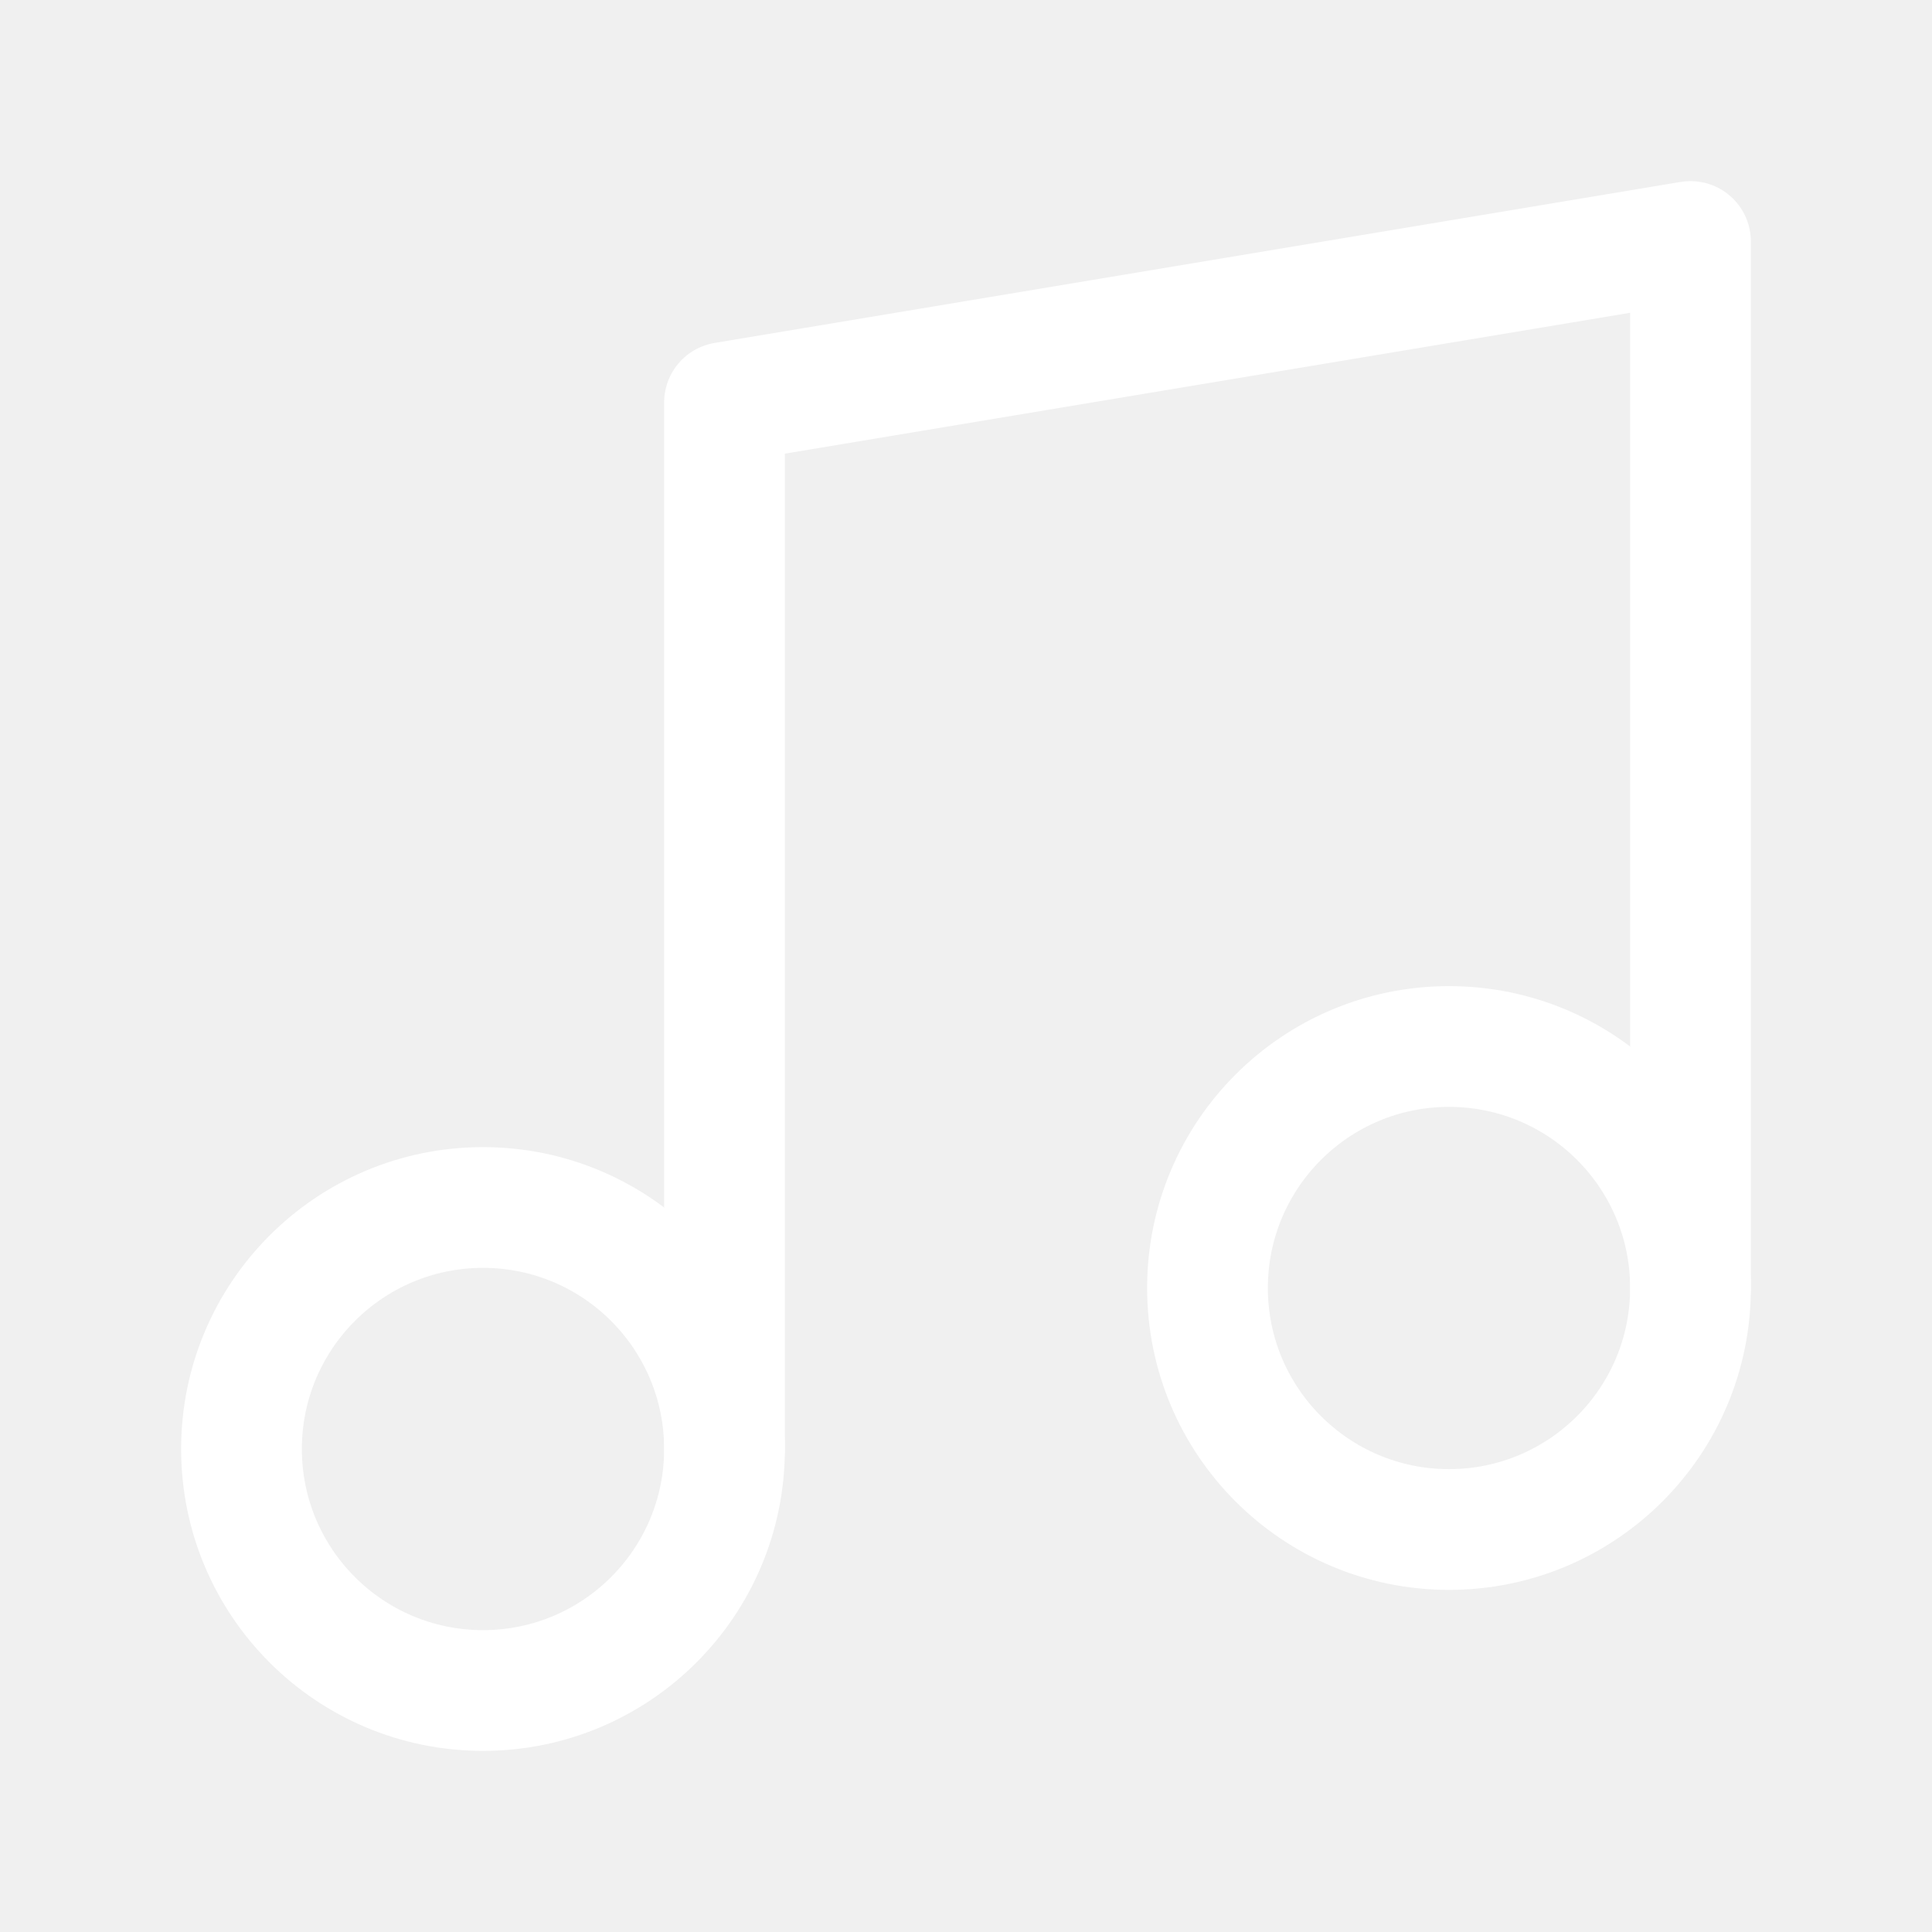
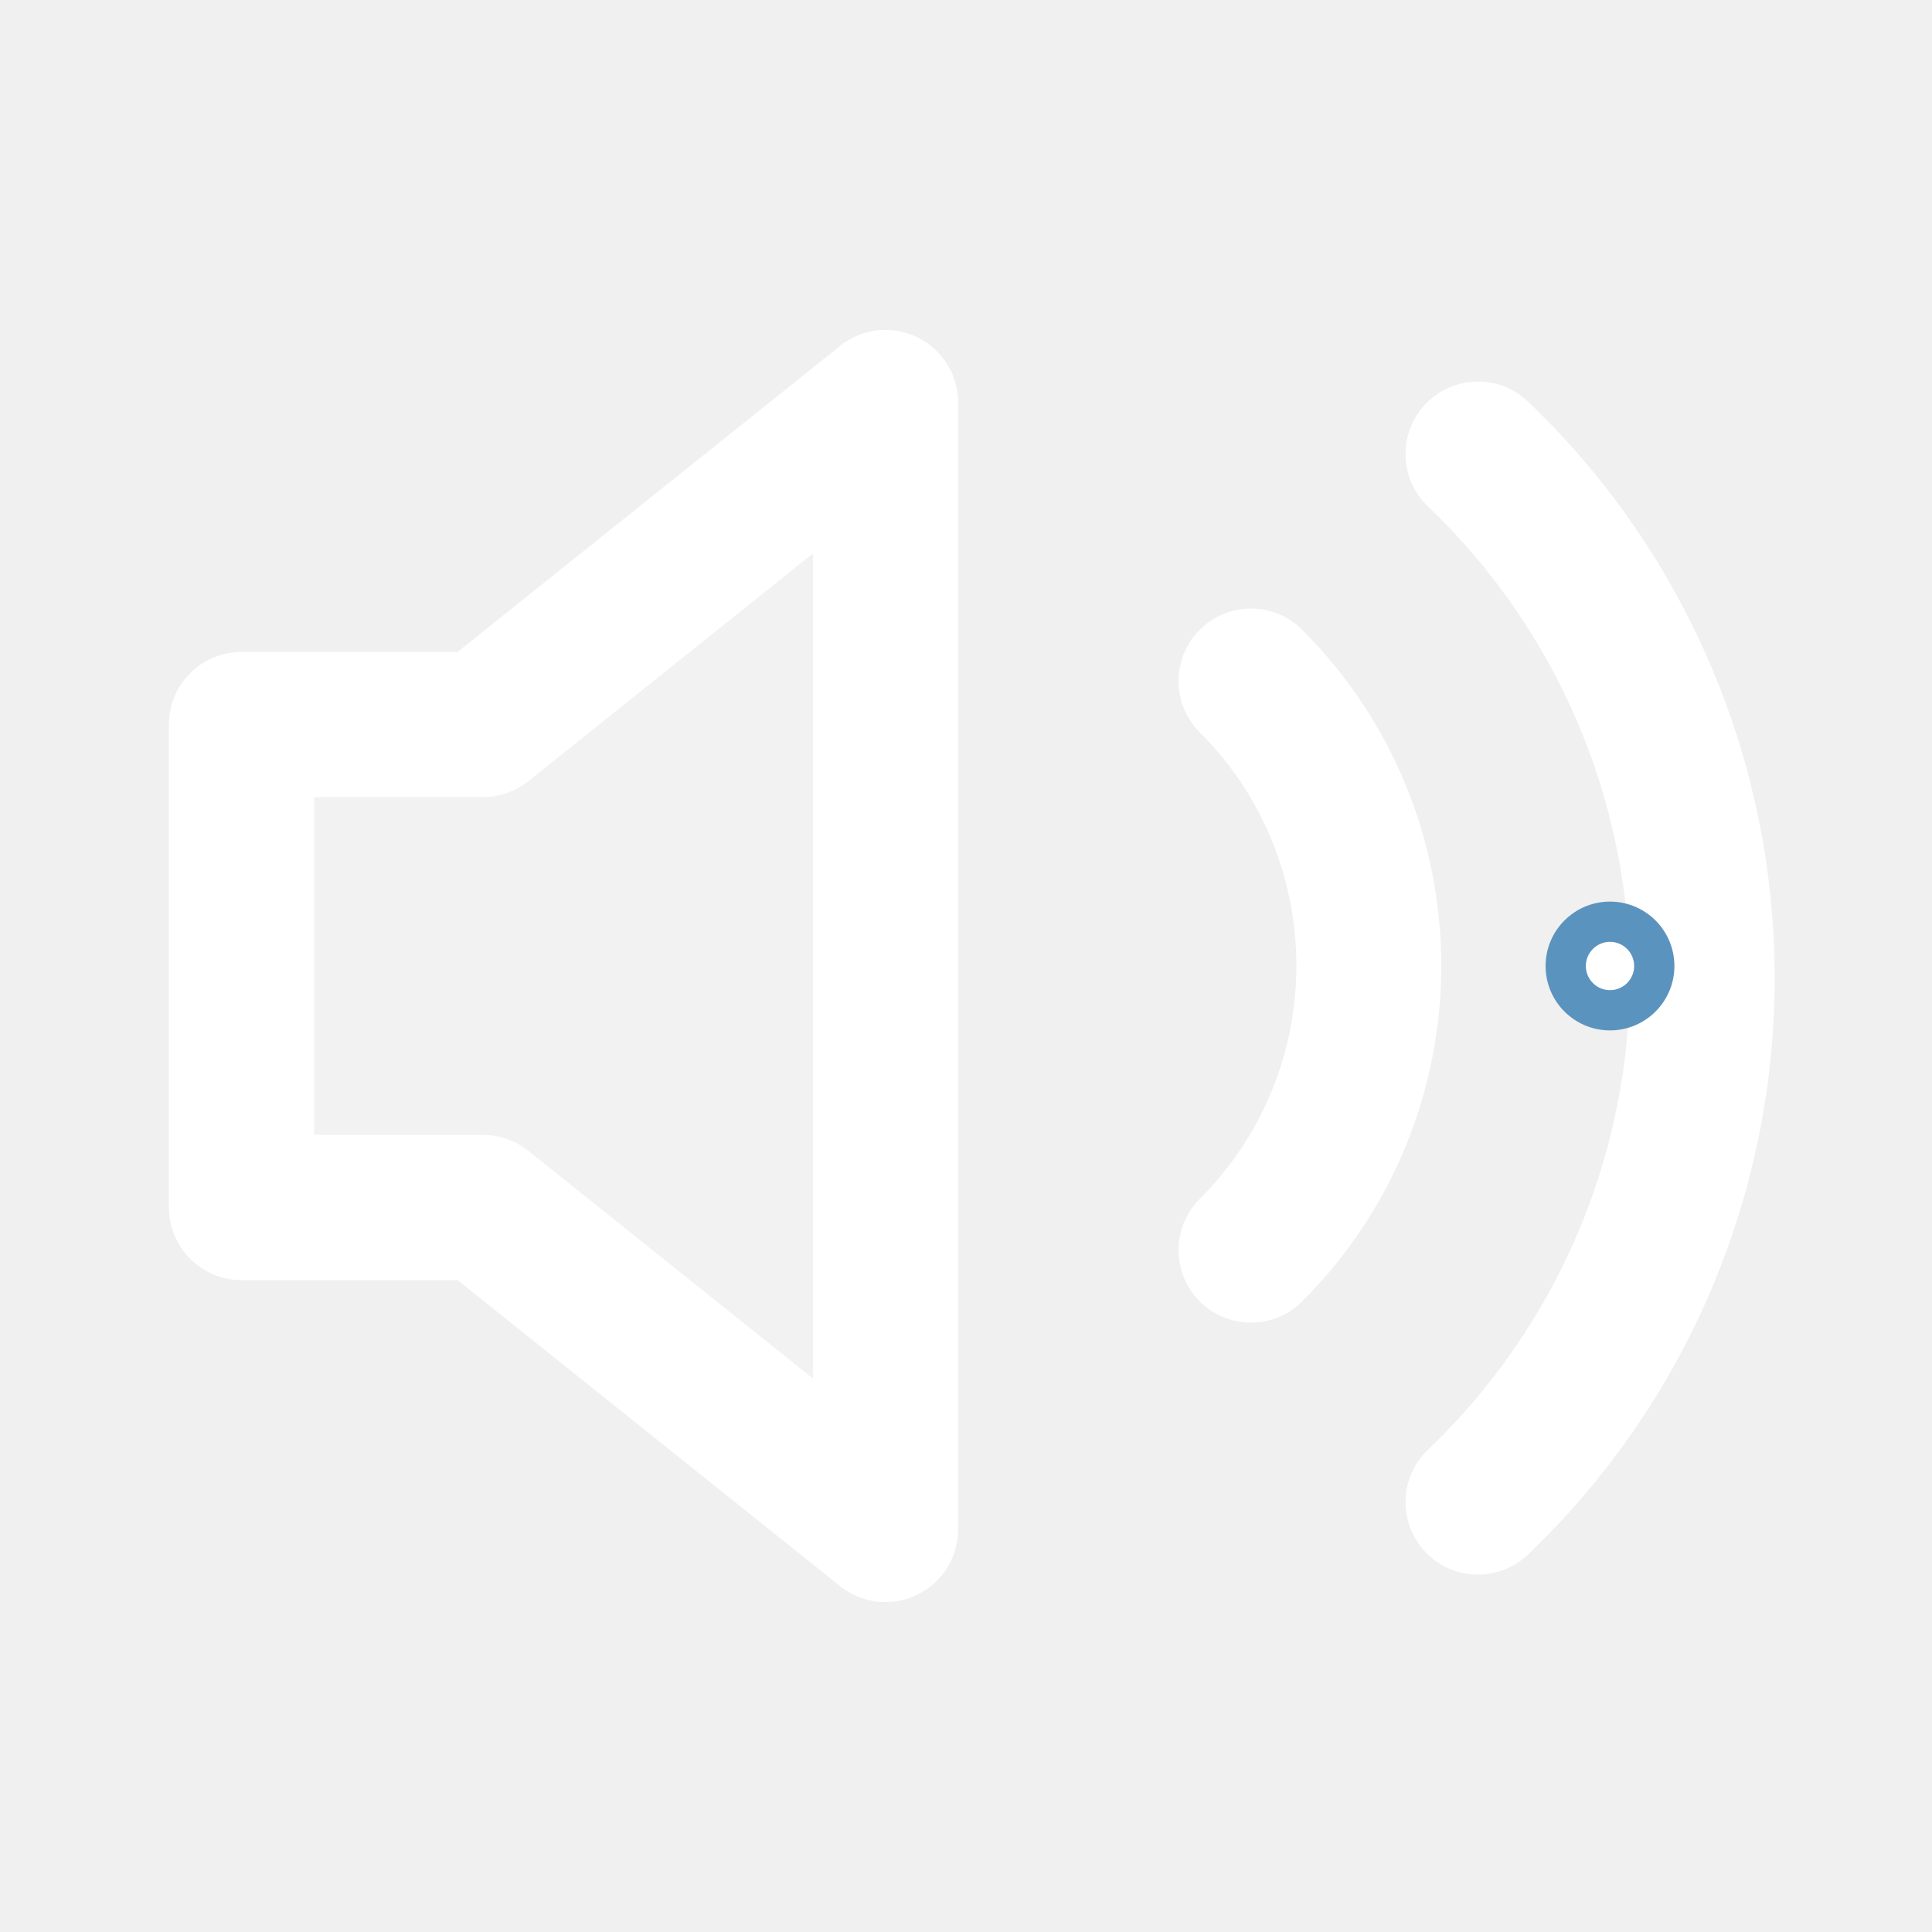
- <svg xmlns="http://www.w3.org/2000/svg" width="24" height="24" viewBox="0 0 24 24" fill="none" stroke="white" stroke-width="1.5" stroke-linecap="round" stroke-linejoin="round">
-   <path d="M9 18V5l12-2v13" />
-   <circle cx="6" cy="18" r="3" />
-   <circle cx="18" cy="16" r="3" />
+ <svg xmlns="http://www.w3.org/2000/svg" width="24" height="24" viewBox="0 0 24 24" fill="none" stroke="#FFFFFF" stroke-width="1.8" stroke-linecap="round" stroke-linejoin="round">
+   <path d="M11 5L6 9H3v6h3l5 4V5z" fill="#FFFFFF" fill-opacity="0.12" />
+   <path d="M11 5L6 9H3v6h3l5 4V5z" />
+   <path d="M15.54 8.46a5 5 0 0 1 0 7.07" />
+   <path d="M18.36 5.64a9 9 0 0 1 0 13.02" />
+   <circle cx="20" cy="12" r="0.8" fill="#5B93BF" stroke="none" />
+   <circle cx="20" cy="12" r="0.3" fill="#FFFFFF" stroke="none" />
</svg>
